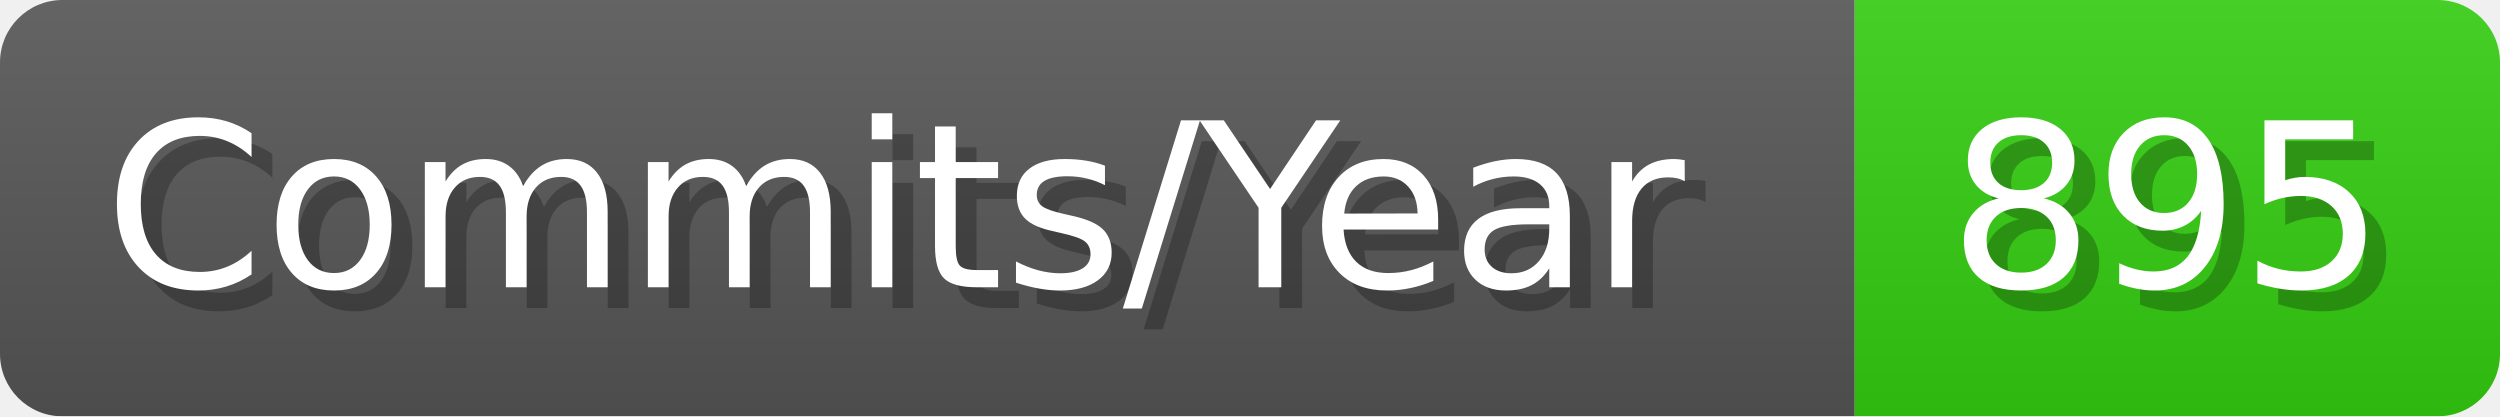
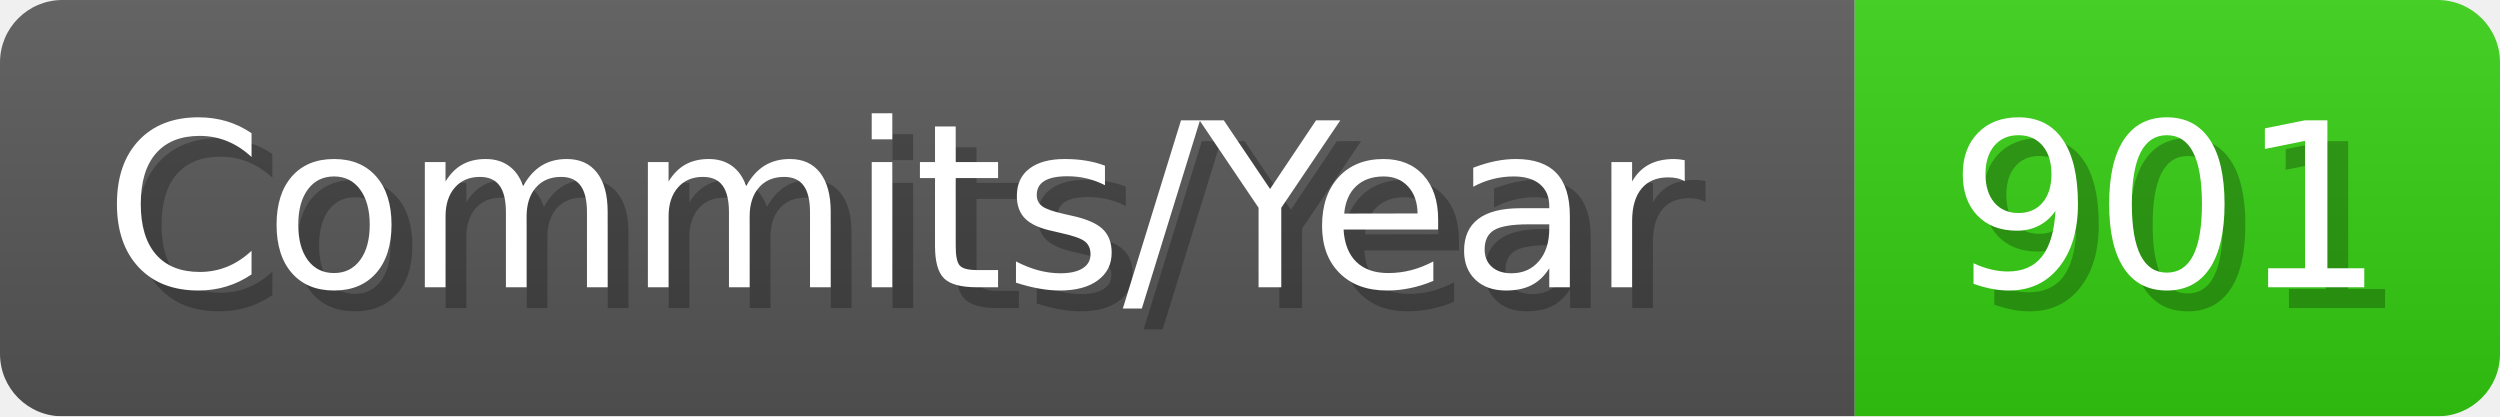
- <svg xmlns="http://www.w3.org/2000/svg" width="120.1" height="20" viewBox="0 0 1201 200" role="img" aria-label="Commits/Year: 895">
+ <svg xmlns="http://www.w3.org/2000/svg" width="120.1" height="20" viewBox="0 0 1201 200" role="img" aria-label="Commits/Year: 901">
  <linearGradient id="aUPdi" x2="0" y2="100%">
    <stop offset="0" stop-opacity=".1" stop-color="#EEE" />
    <stop offset="1" stop-opacity=".1" />
  </linearGradient>
  <mask id="WfAiQ">
    <rect width="1201" height="200" rx="30" fill="#FFF" />
  </mask>
  <g mask="url(#WfAiQ)">
    <rect width="891" height="200" fill="#555" />
    <rect width="310" height="200" fill="#3C1" x="891" />
    <rect width="1201" height="200" fill="url(#aUPdi)" />
  </g>
  <g aria-hidden="true" fill="#fff" text-anchor="start" font-family="Verdana,DejaVu Sans,sans-serif" font-size="110">
    <text x="60" y="148" textLength="791" fill="#000" opacity="0.25">Commits/Year</text>
    <text x="50" y="138" textLength="791">Commits/Year</text>
-     <text x="946" y="148" textLength="210" fill="#000" opacity="0.25">895</text>
-     <text x="936" y="138" textLength="210">895</text>
+     <text x="946" y="148" textLength="210" fill="#000" opacity="0.25">901</text>
+     <text x="936" y="138" textLength="210">901</text>
  </g>
</svg>
